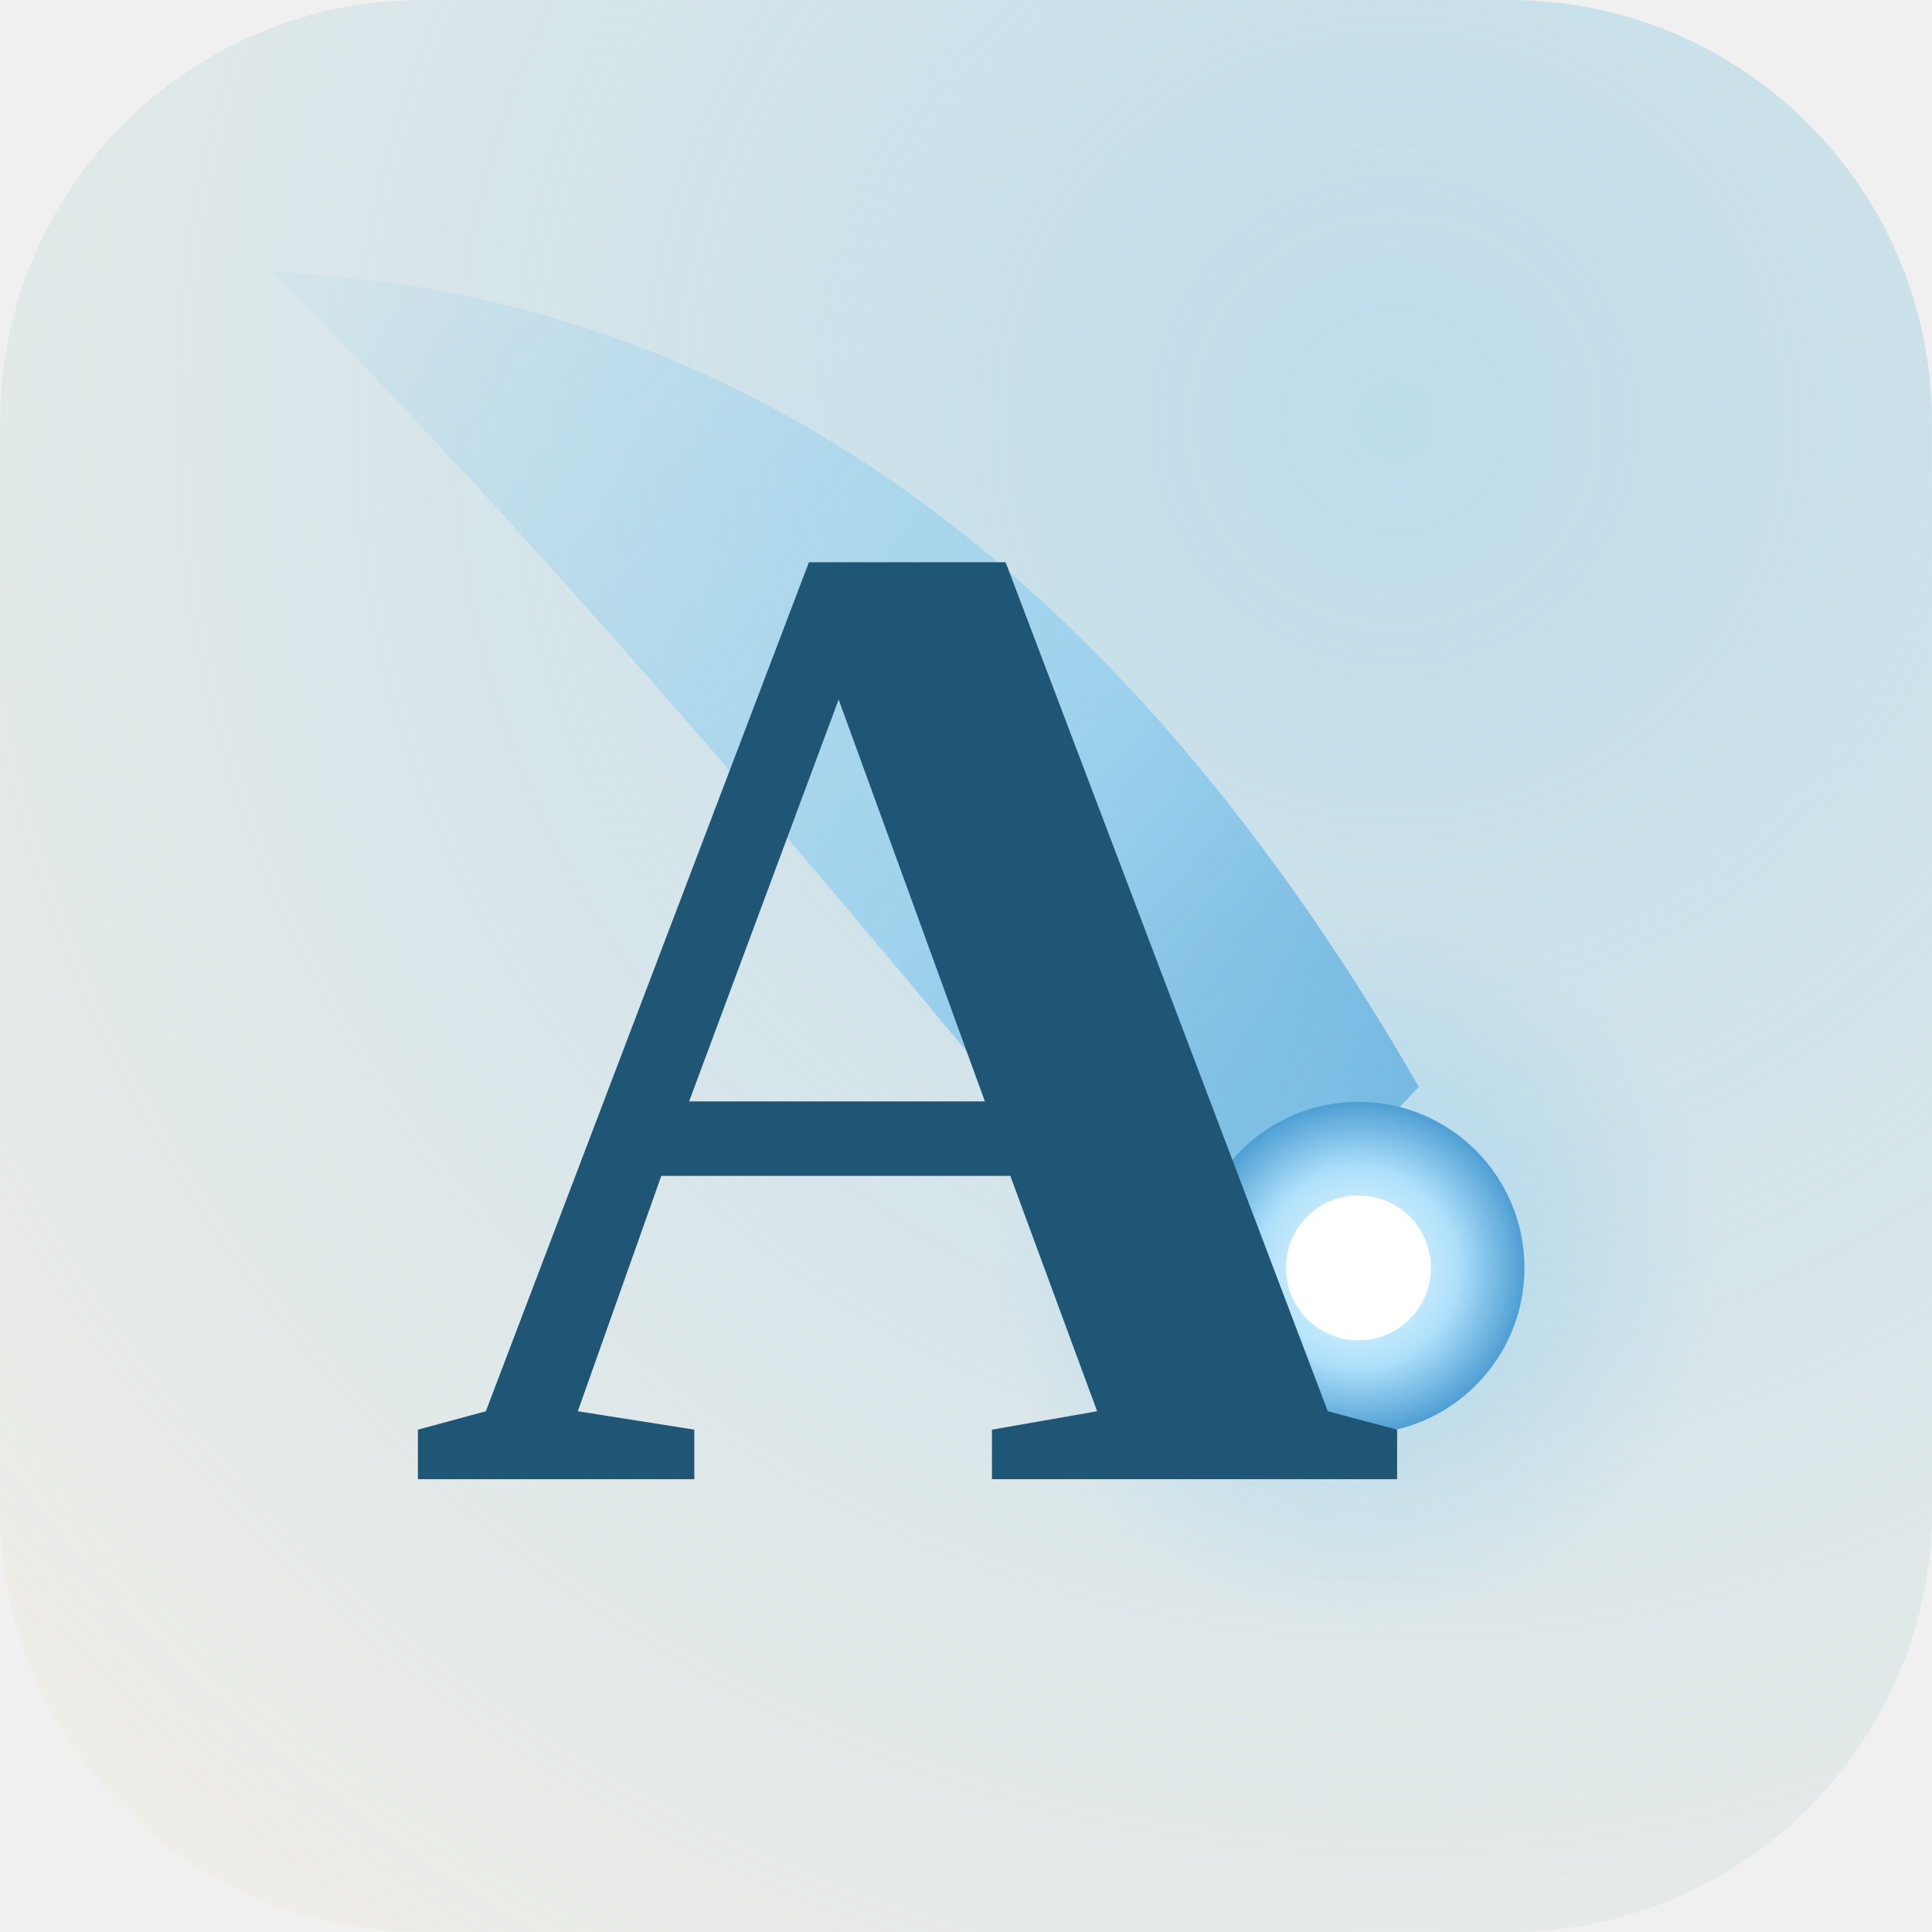
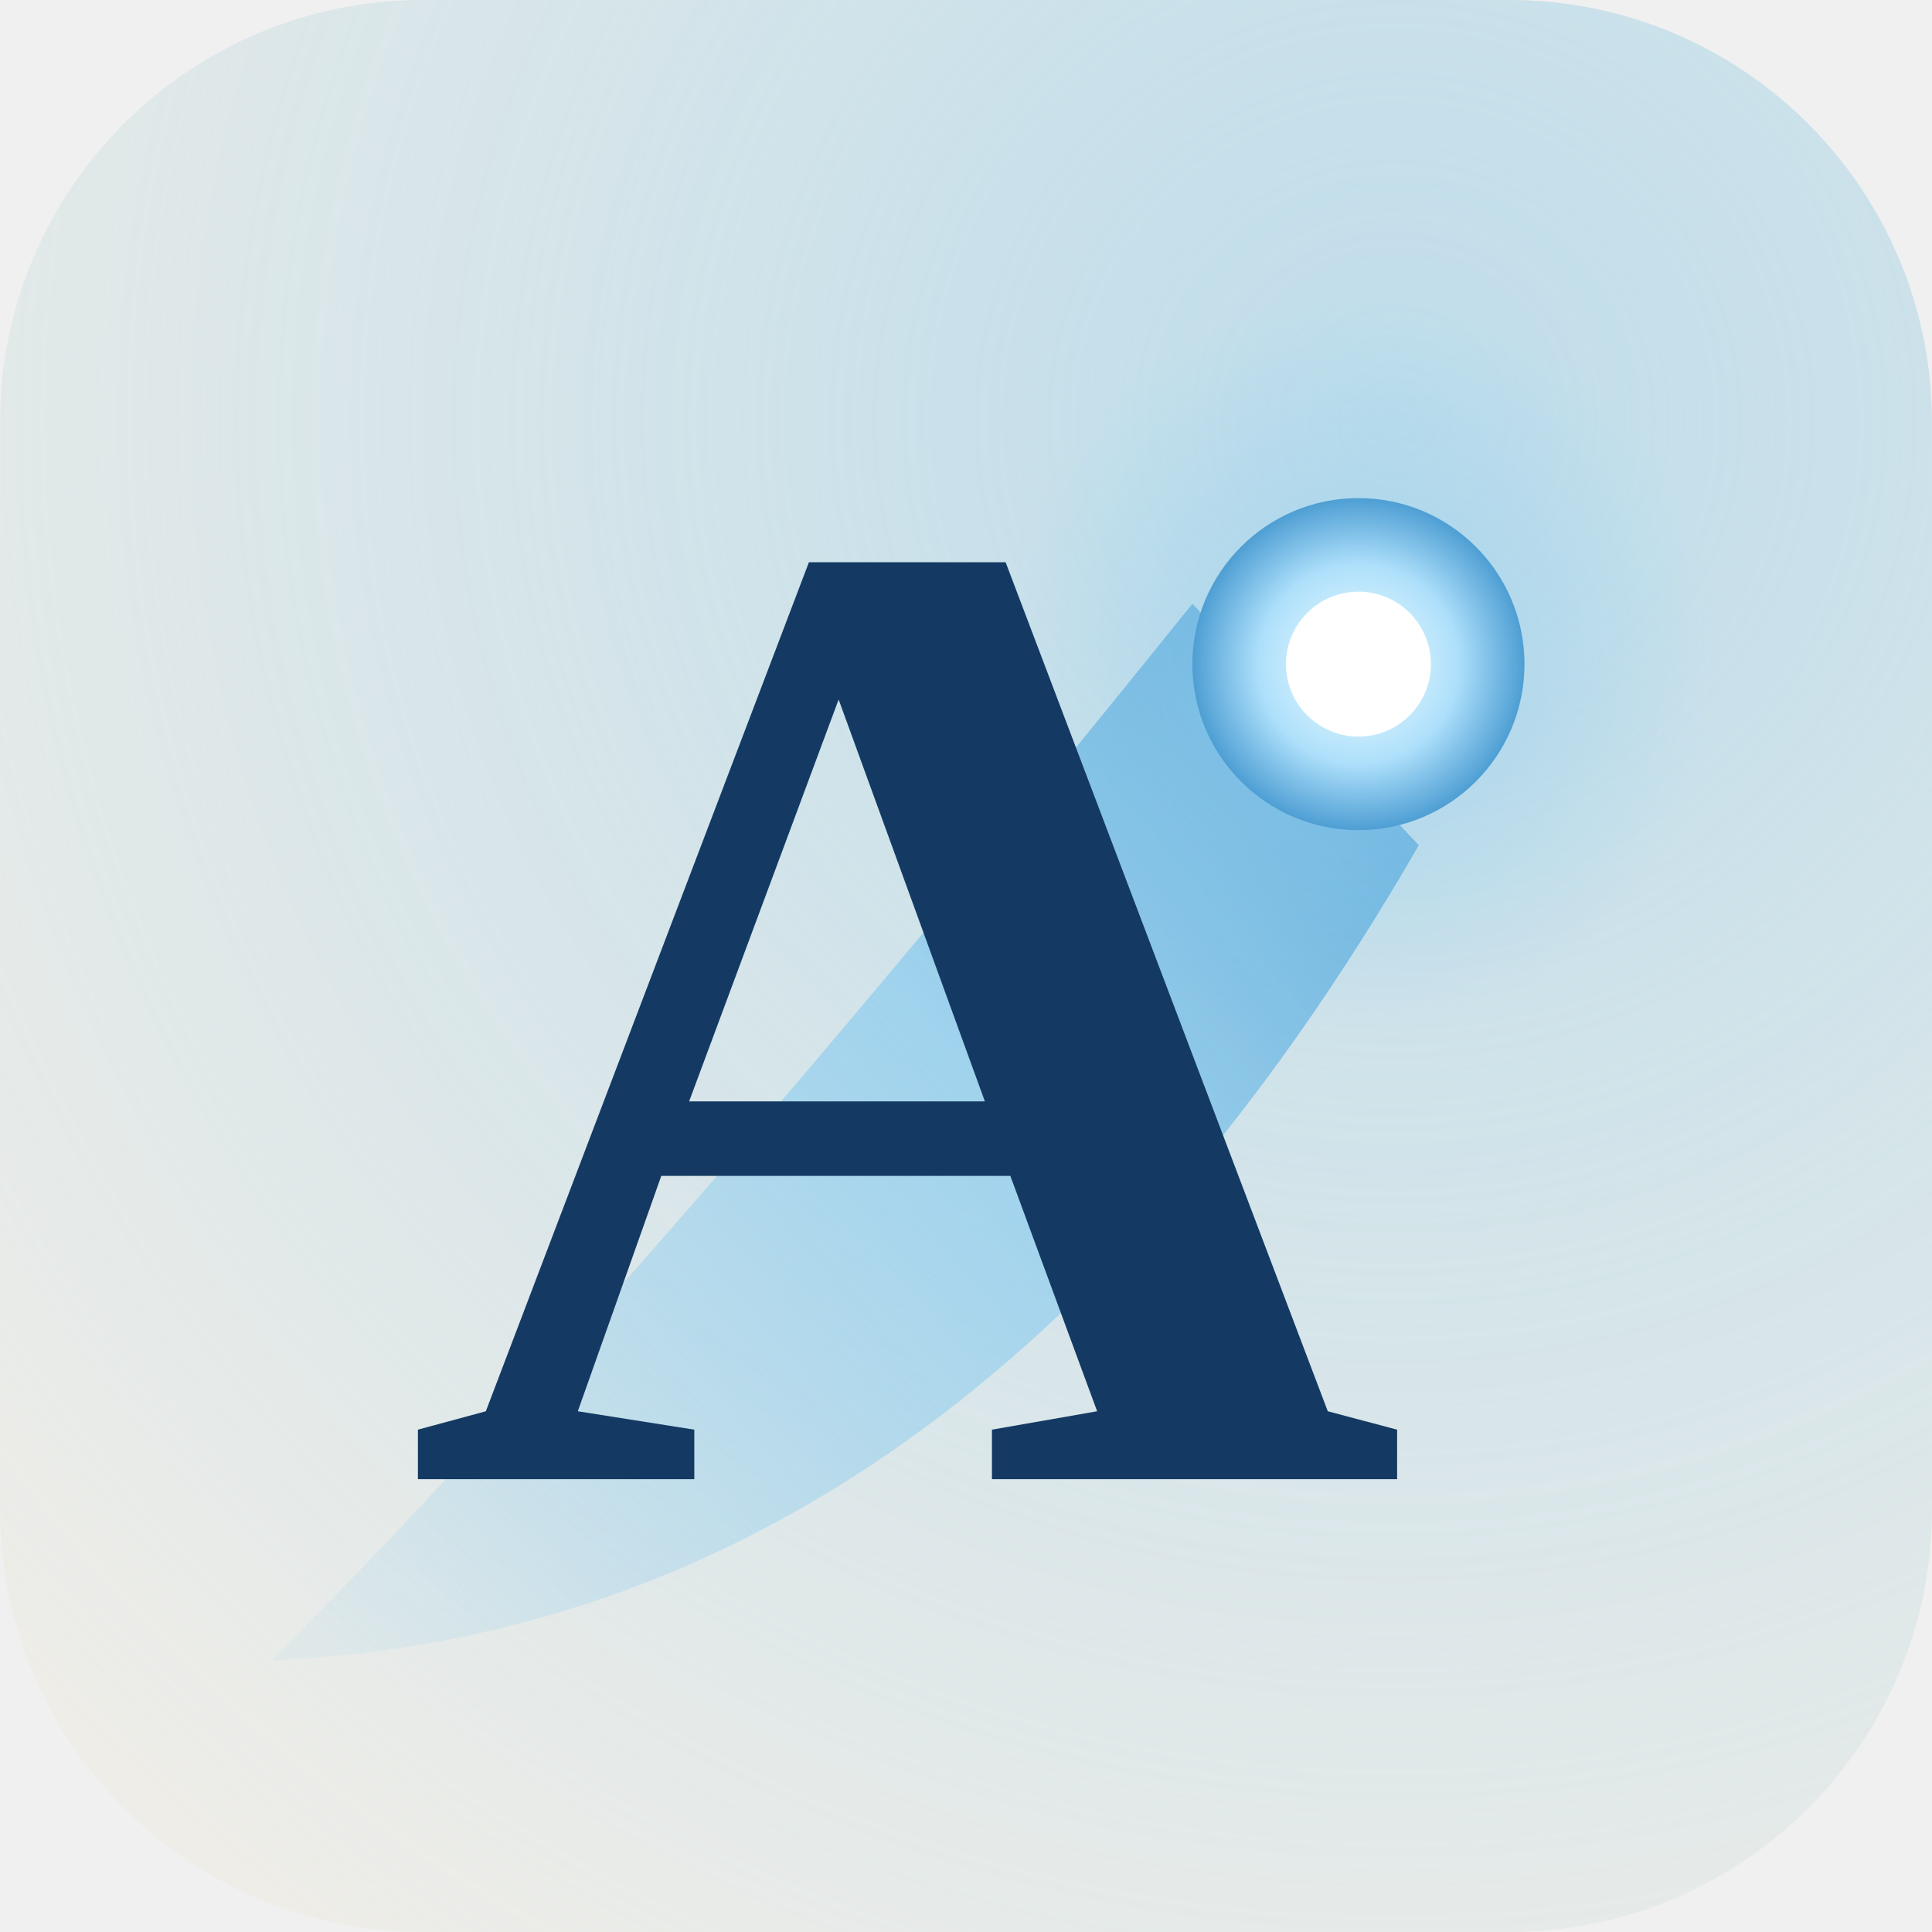
<svg xmlns="http://www.w3.org/2000/svg" viewBox="0 0 64 64">
  <defs>
    <radialGradient id="w" cx="0.72" cy="0.22" r="0.95">
      <stop offset="0" stop-color="#8fcdee" stop-opacity="0.5" />
      <stop offset="1" stop-color="#8fcdee" stop-opacity="0" />
    </radialGradient>
-     <linearGradient id="t" x1="10" y1="10" x2="50" y2="44" gradientUnits="userSpaceOnUse">
+     <linearGradient id="t" x1="10" y1="54" x2="50" y2="20" gradientUnits="userSpaceOnUse">
      <stop offset="0" stop-color="#8fcdee" stop-opacity="0.10" />
      <stop offset="0.55" stop-color="#8fcdee" stop-opacity="0.75" />
      <stop offset="1" stop-color="#4f9fd4" />
    </linearGradient>
    <radialGradient id="g">
      <stop offset="0" stop-color="#8fcdee" stop-opacity="0.6" />
      <stop offset="1" stop-color="#8fcdee" stop-opacity="0" />
    </radialGradient>
    <radialGradient id="c">
      <stop offset="0" stop-color="#f5feff" />
      <stop offset="0.6" stop-color="#aee0fb" />
      <stop offset="1" stop-color="#4f9fd4" />
    </radialGradient>
  </defs>
  <rect width="64" height="64" rx="14" fill="#EEEDE8" />
  <rect width="64" height="64" rx="14" fill="url(#w)" />
-   <path d="M 9 9 Q 32 10 47 36 L 39.5 44 Q 21 21 9 9 Z" fill="url(#t)" />
-   <circle cx="45" cy="42" r="12" fill="url(#g)" />
-   <circle cx="45" cy="42" r="5.5" fill="url(#c)" />
-   <circle cx="45" cy="42" r="2.4" fill="#ffffff" />
-   <text x="30" y="49" text-anchor="middle" font-family="Georgia, 'Times New Roman', serif" font-size="46" font-weight="700" fill="#1f5575">A</text>
+   <path d="M 9 55 Q 32 54 47 28 L 39.5 20 Q 21 43 9 55 Z" fill="url(#t)" />
+   <circle cx="45" cy="22" r="12" fill="url(#g)" />
+   <circle cx="45" cy="22" r="5.5" fill="url(#c)" />
+   <circle cx="45" cy="22" r="2.4" fill="#ffffff" />
+   <text x="30" y="49" text-anchor="middle" font-family="Georgia, 'Times New Roman', serif" font-size="46" font-weight="700" fill="#143a63">A</text>
</svg>
